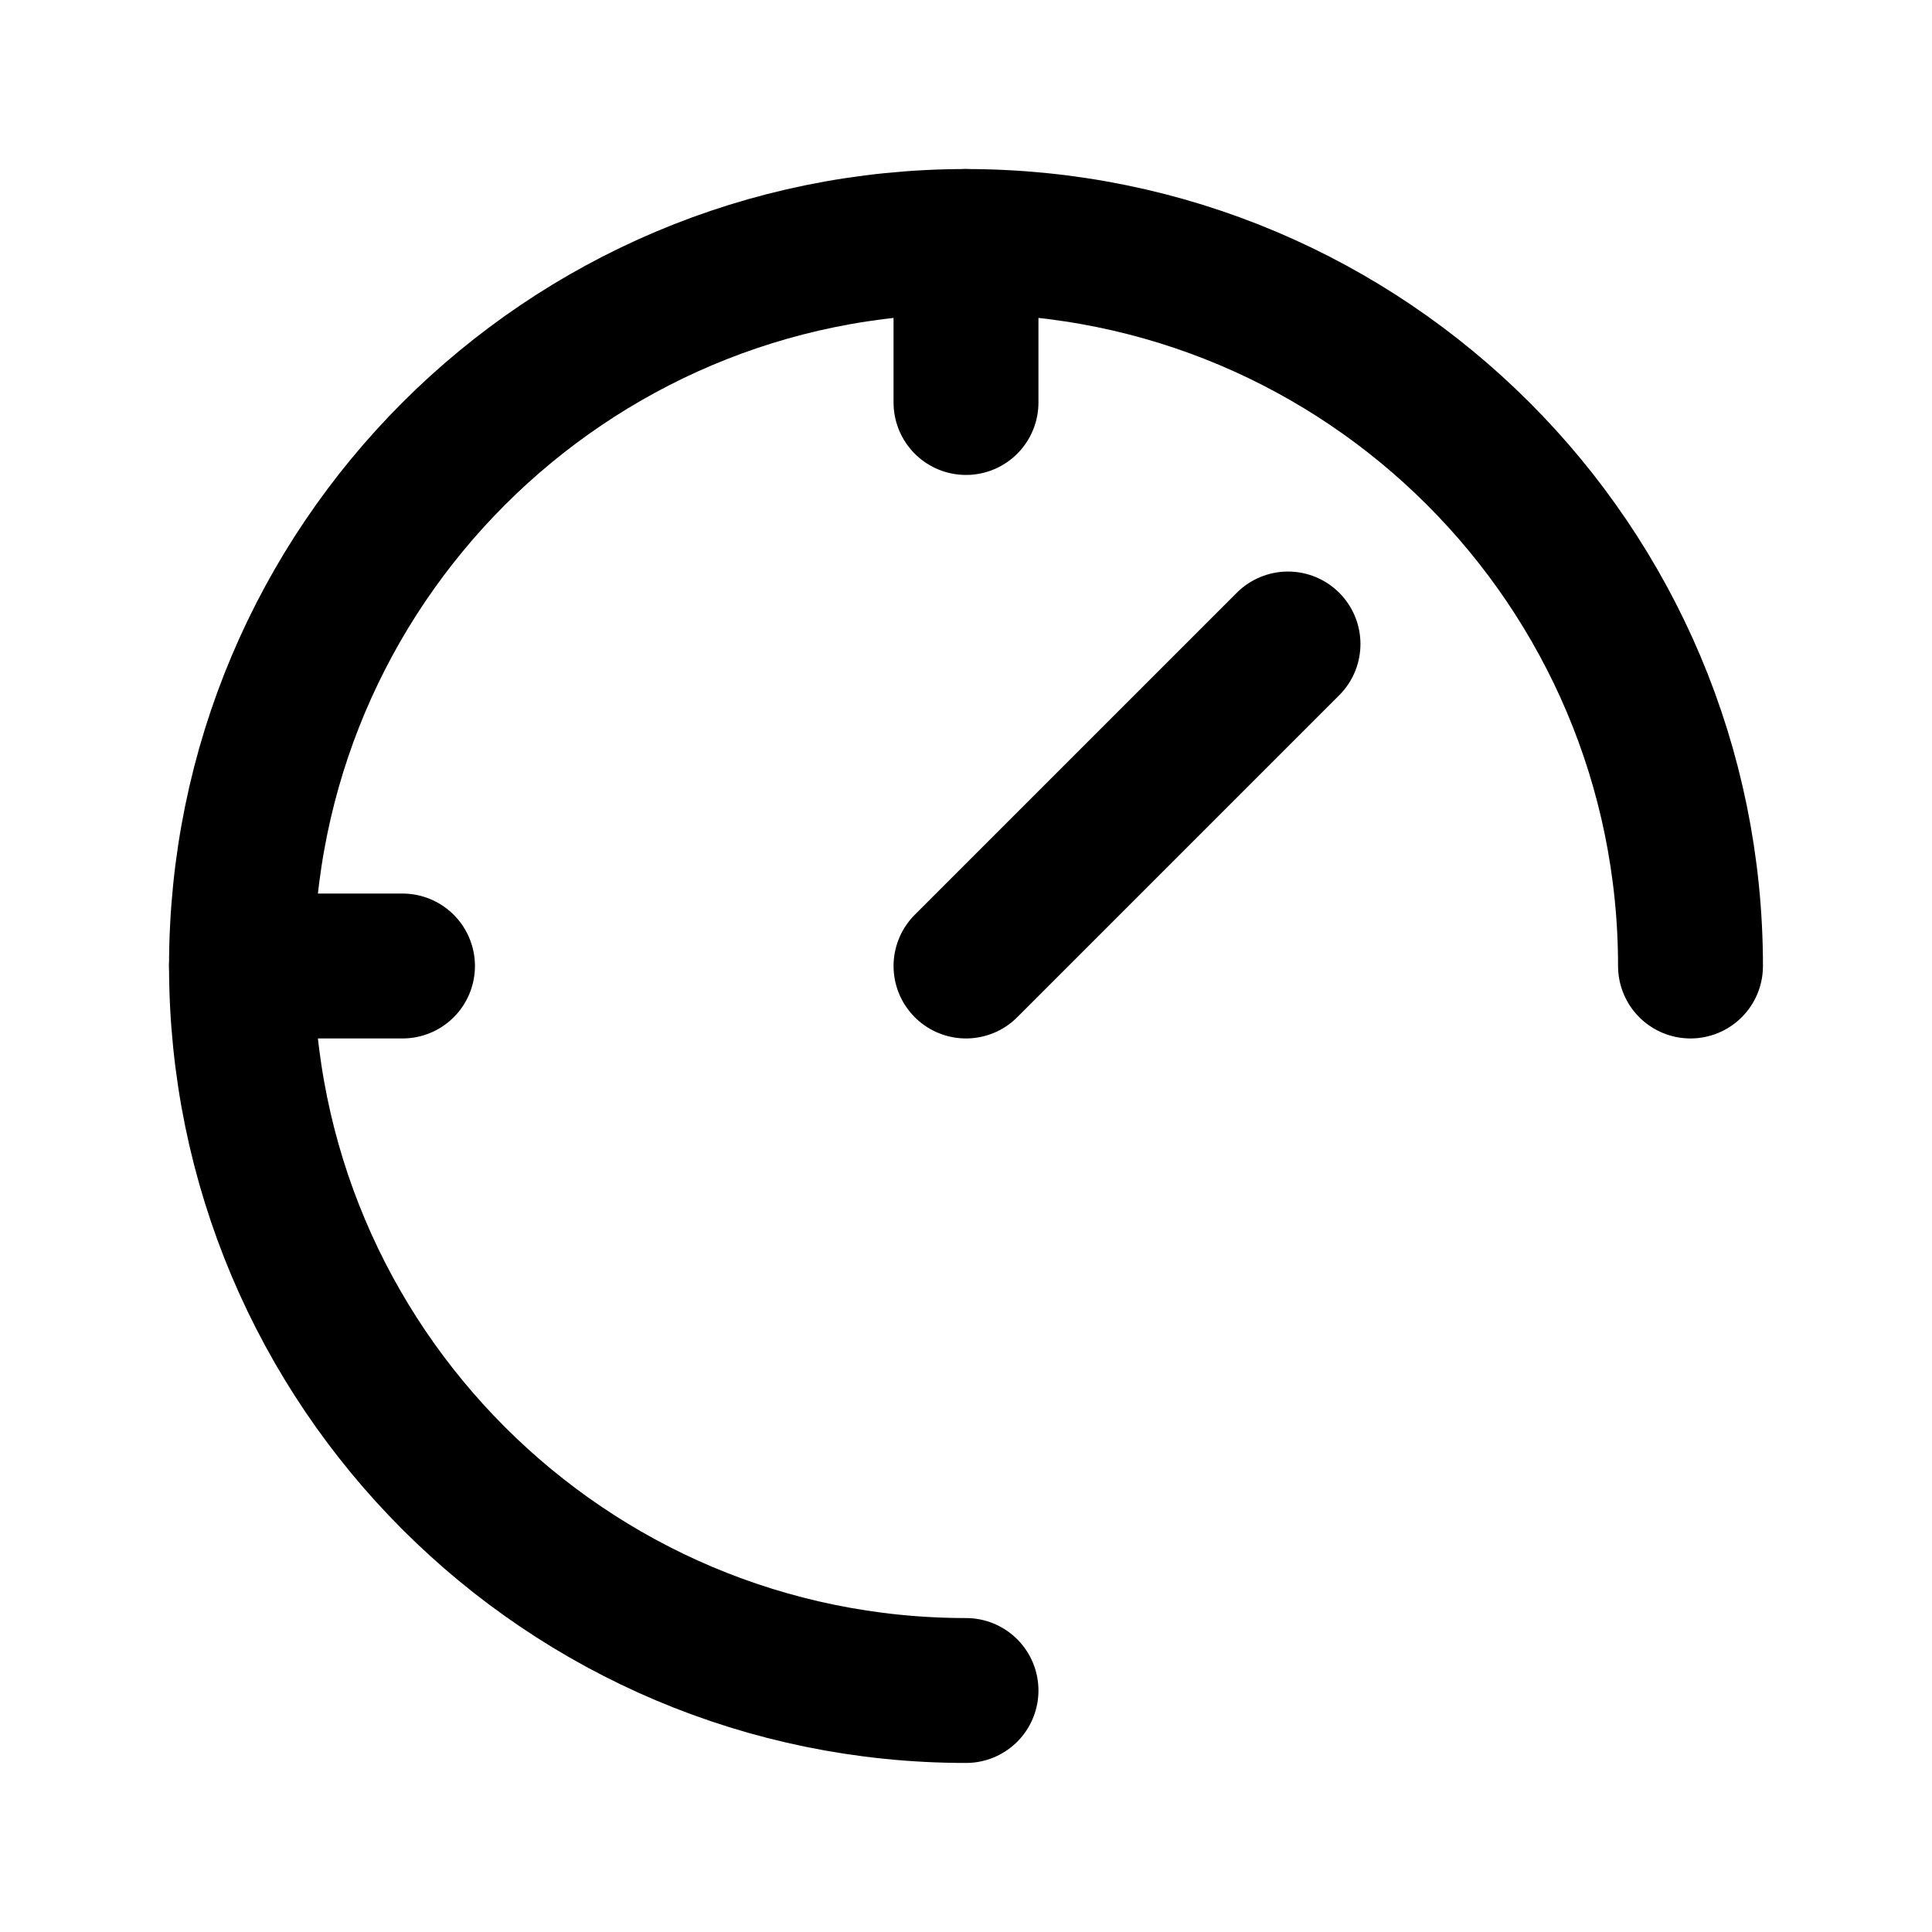
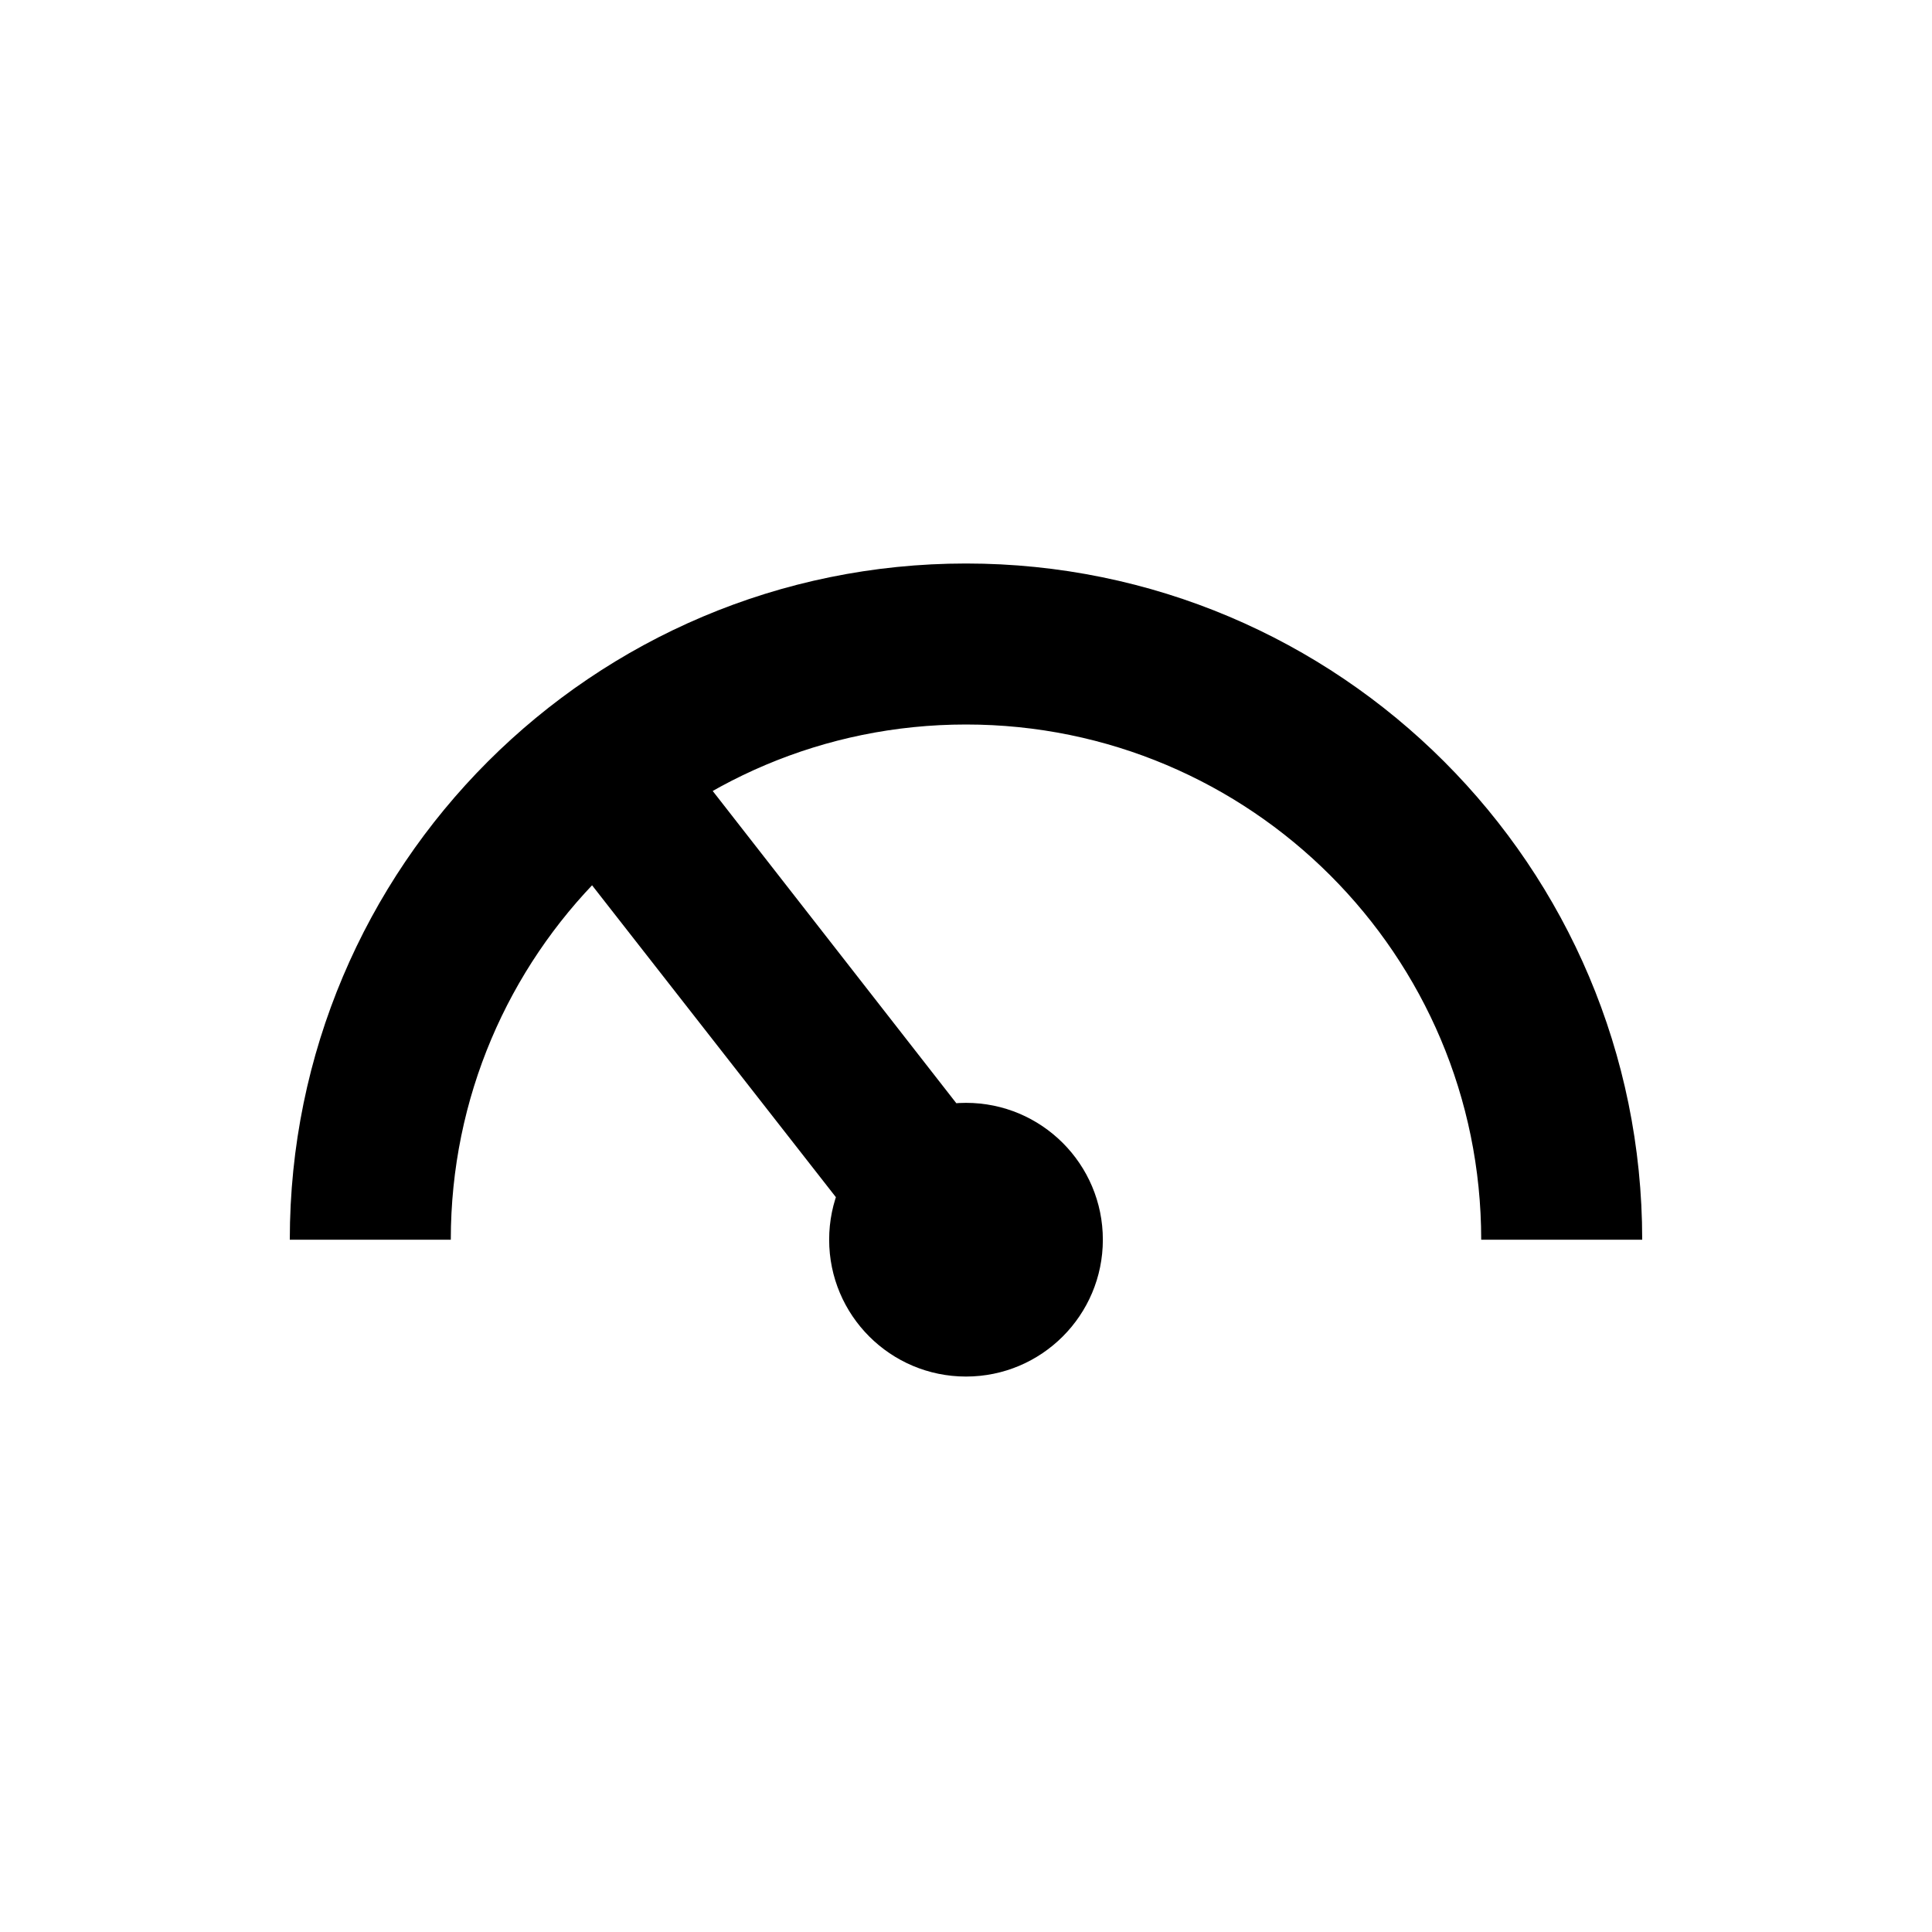
- <svg xmlns="http://www.w3.org/2000/svg" viewBox="0 0 24 24" fill="none" stroke="currentColor" stroke-width="1.8" stroke-linecap="round" stroke-linejoin="round">
-   <path d="M12 21a9 9 0 1 1 9-9" />
-   <path d="m12 12 4-4M12 3v2M3 12h2" />
+ <svg xmlns="http://www.w3.org/2000/svg" viewBox="0 0 24 24">
+   <path d="M3.6,15.4A8.4,8.4 0 0 1 20.4,15.4L18.4,15.4A6.4,6.4 0 0 0 5.6,15.4ZM11.25,15.98 7.31,10.94 8.81,9.77 12.75,14.82ZM11.05,15.4A0.95,0.95 0 0 1 12.95,15.4A0.95,0.95 0 0 1 11.05,15.4ZM7.11,10.36A0.95,0.95 0 0 1 9.01,10.36A0.95,0.95 0 0 1 7.11,10.36ZM10.3,15.4A1.7,1.7 0 0 1 13.7,15.4A1.7,1.7 0 0 1 10.3,15.4Z" />
</svg>
